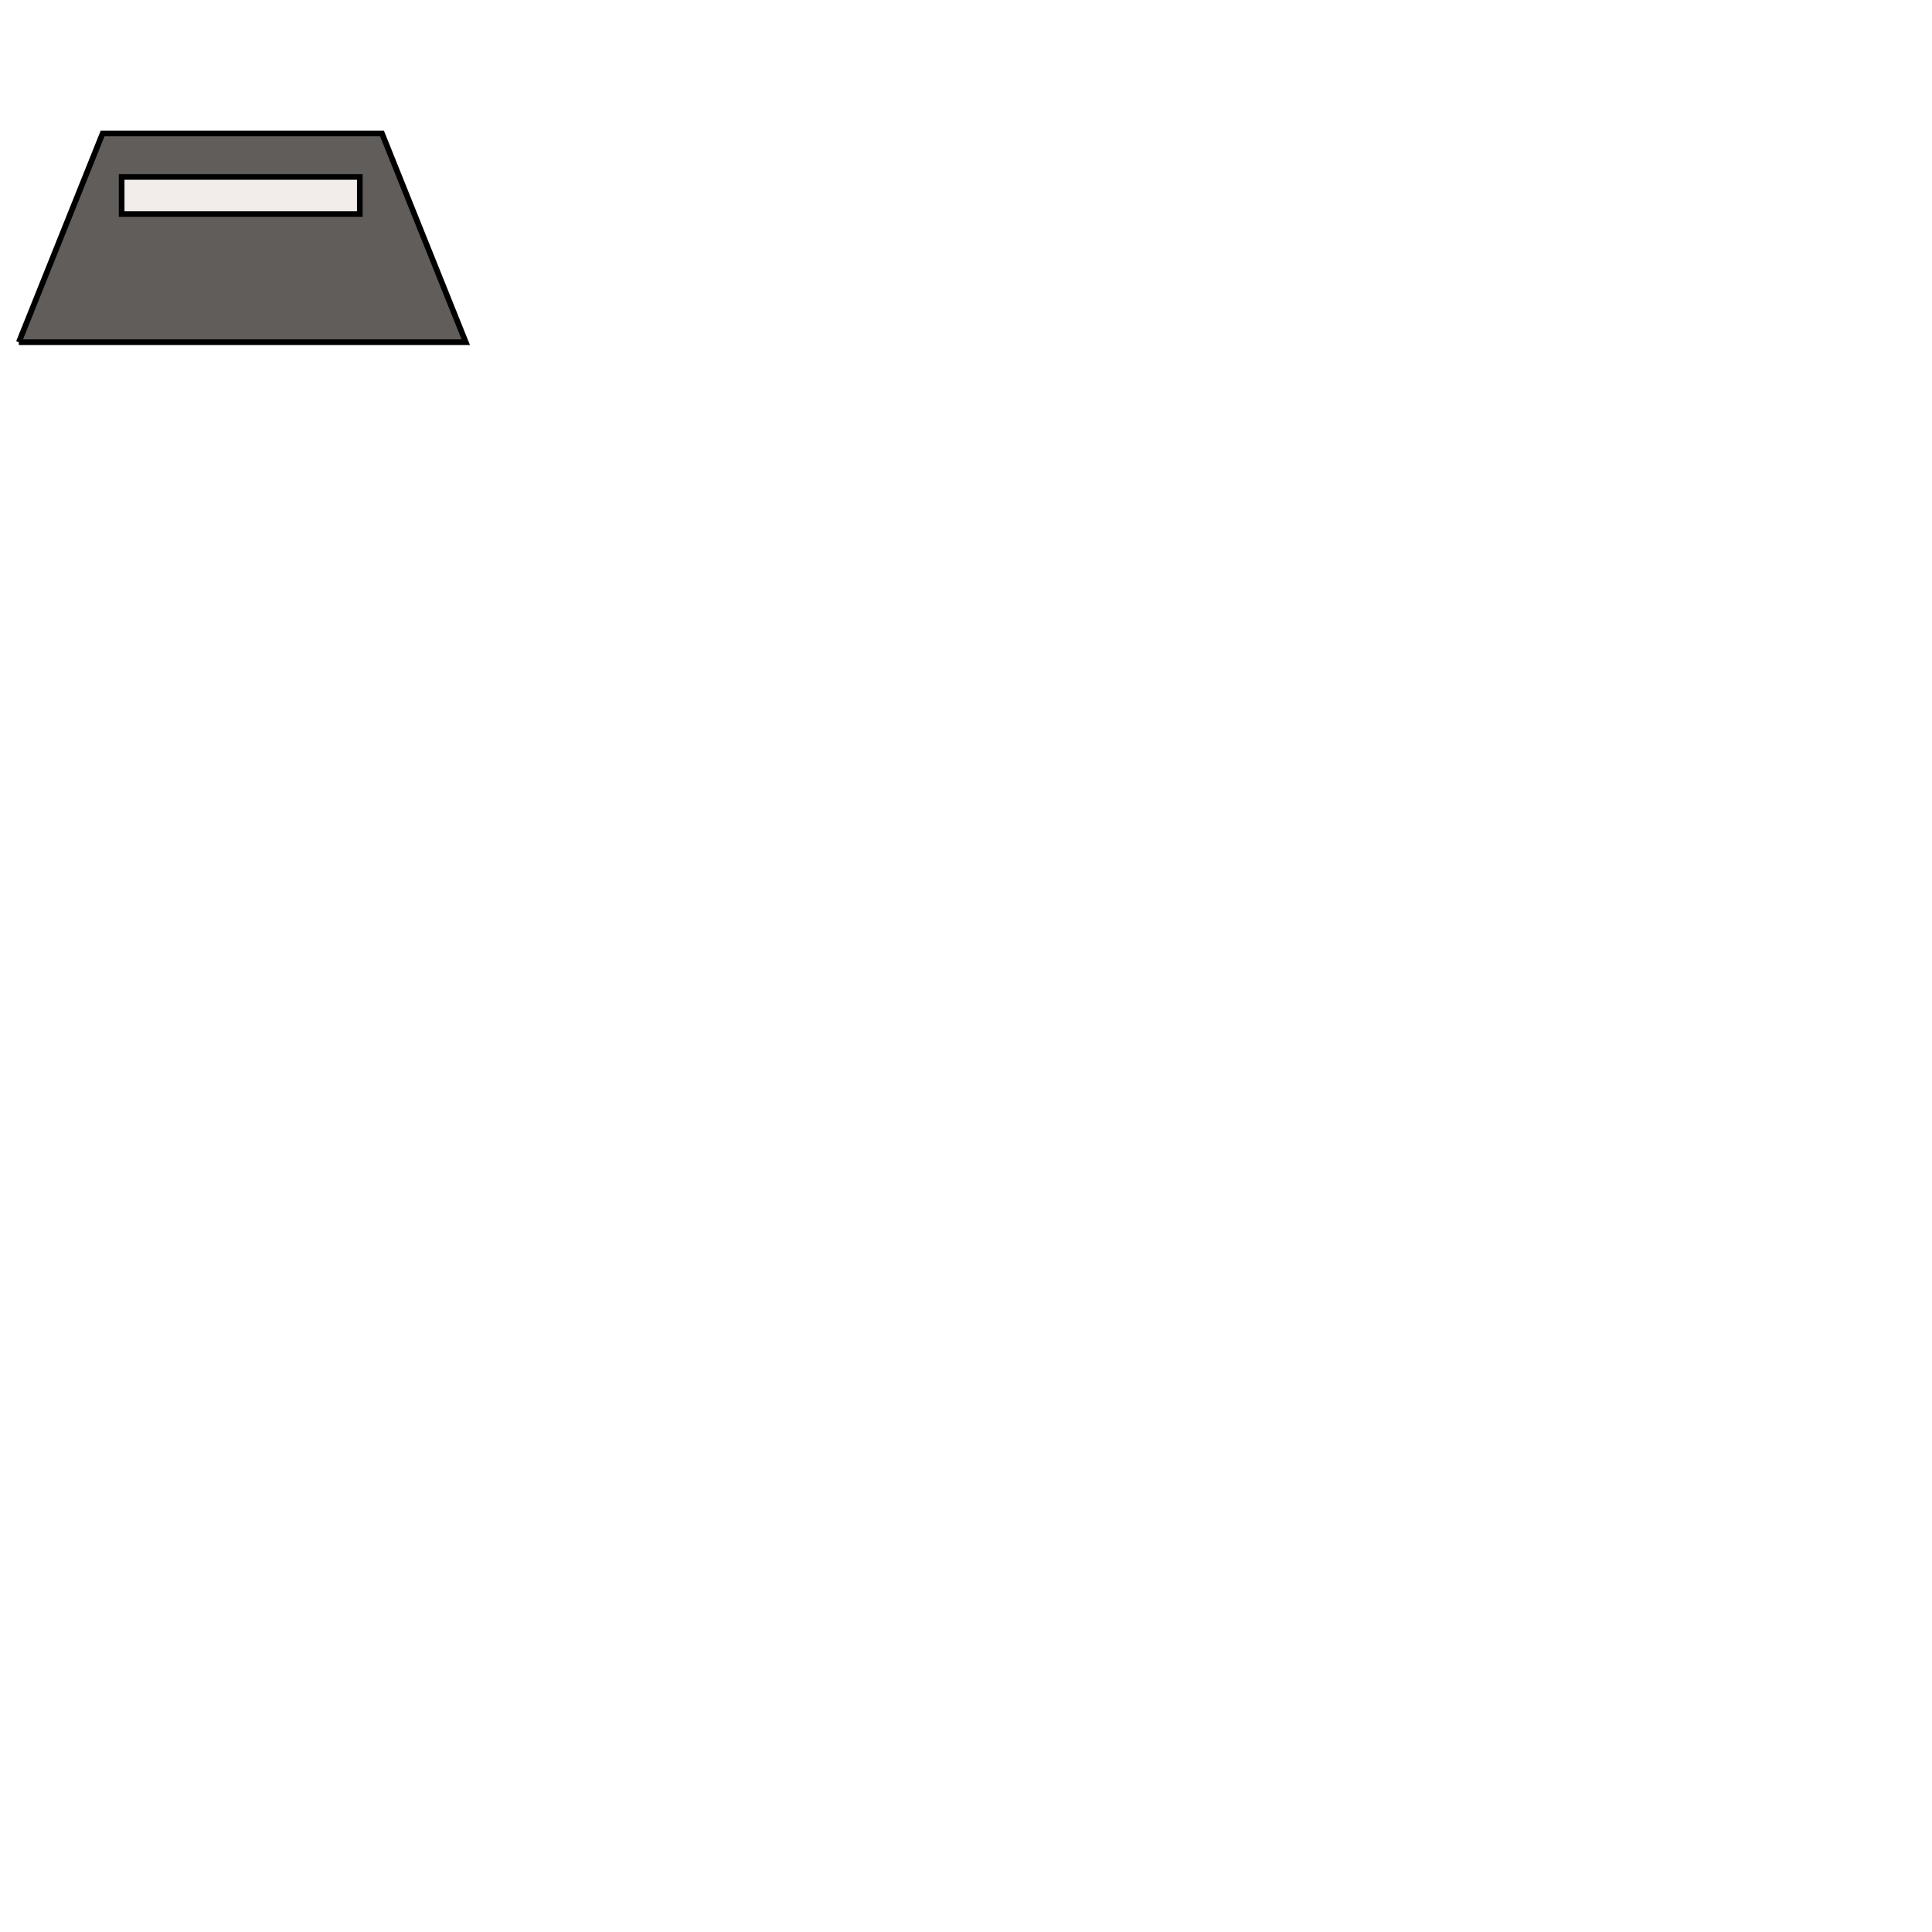
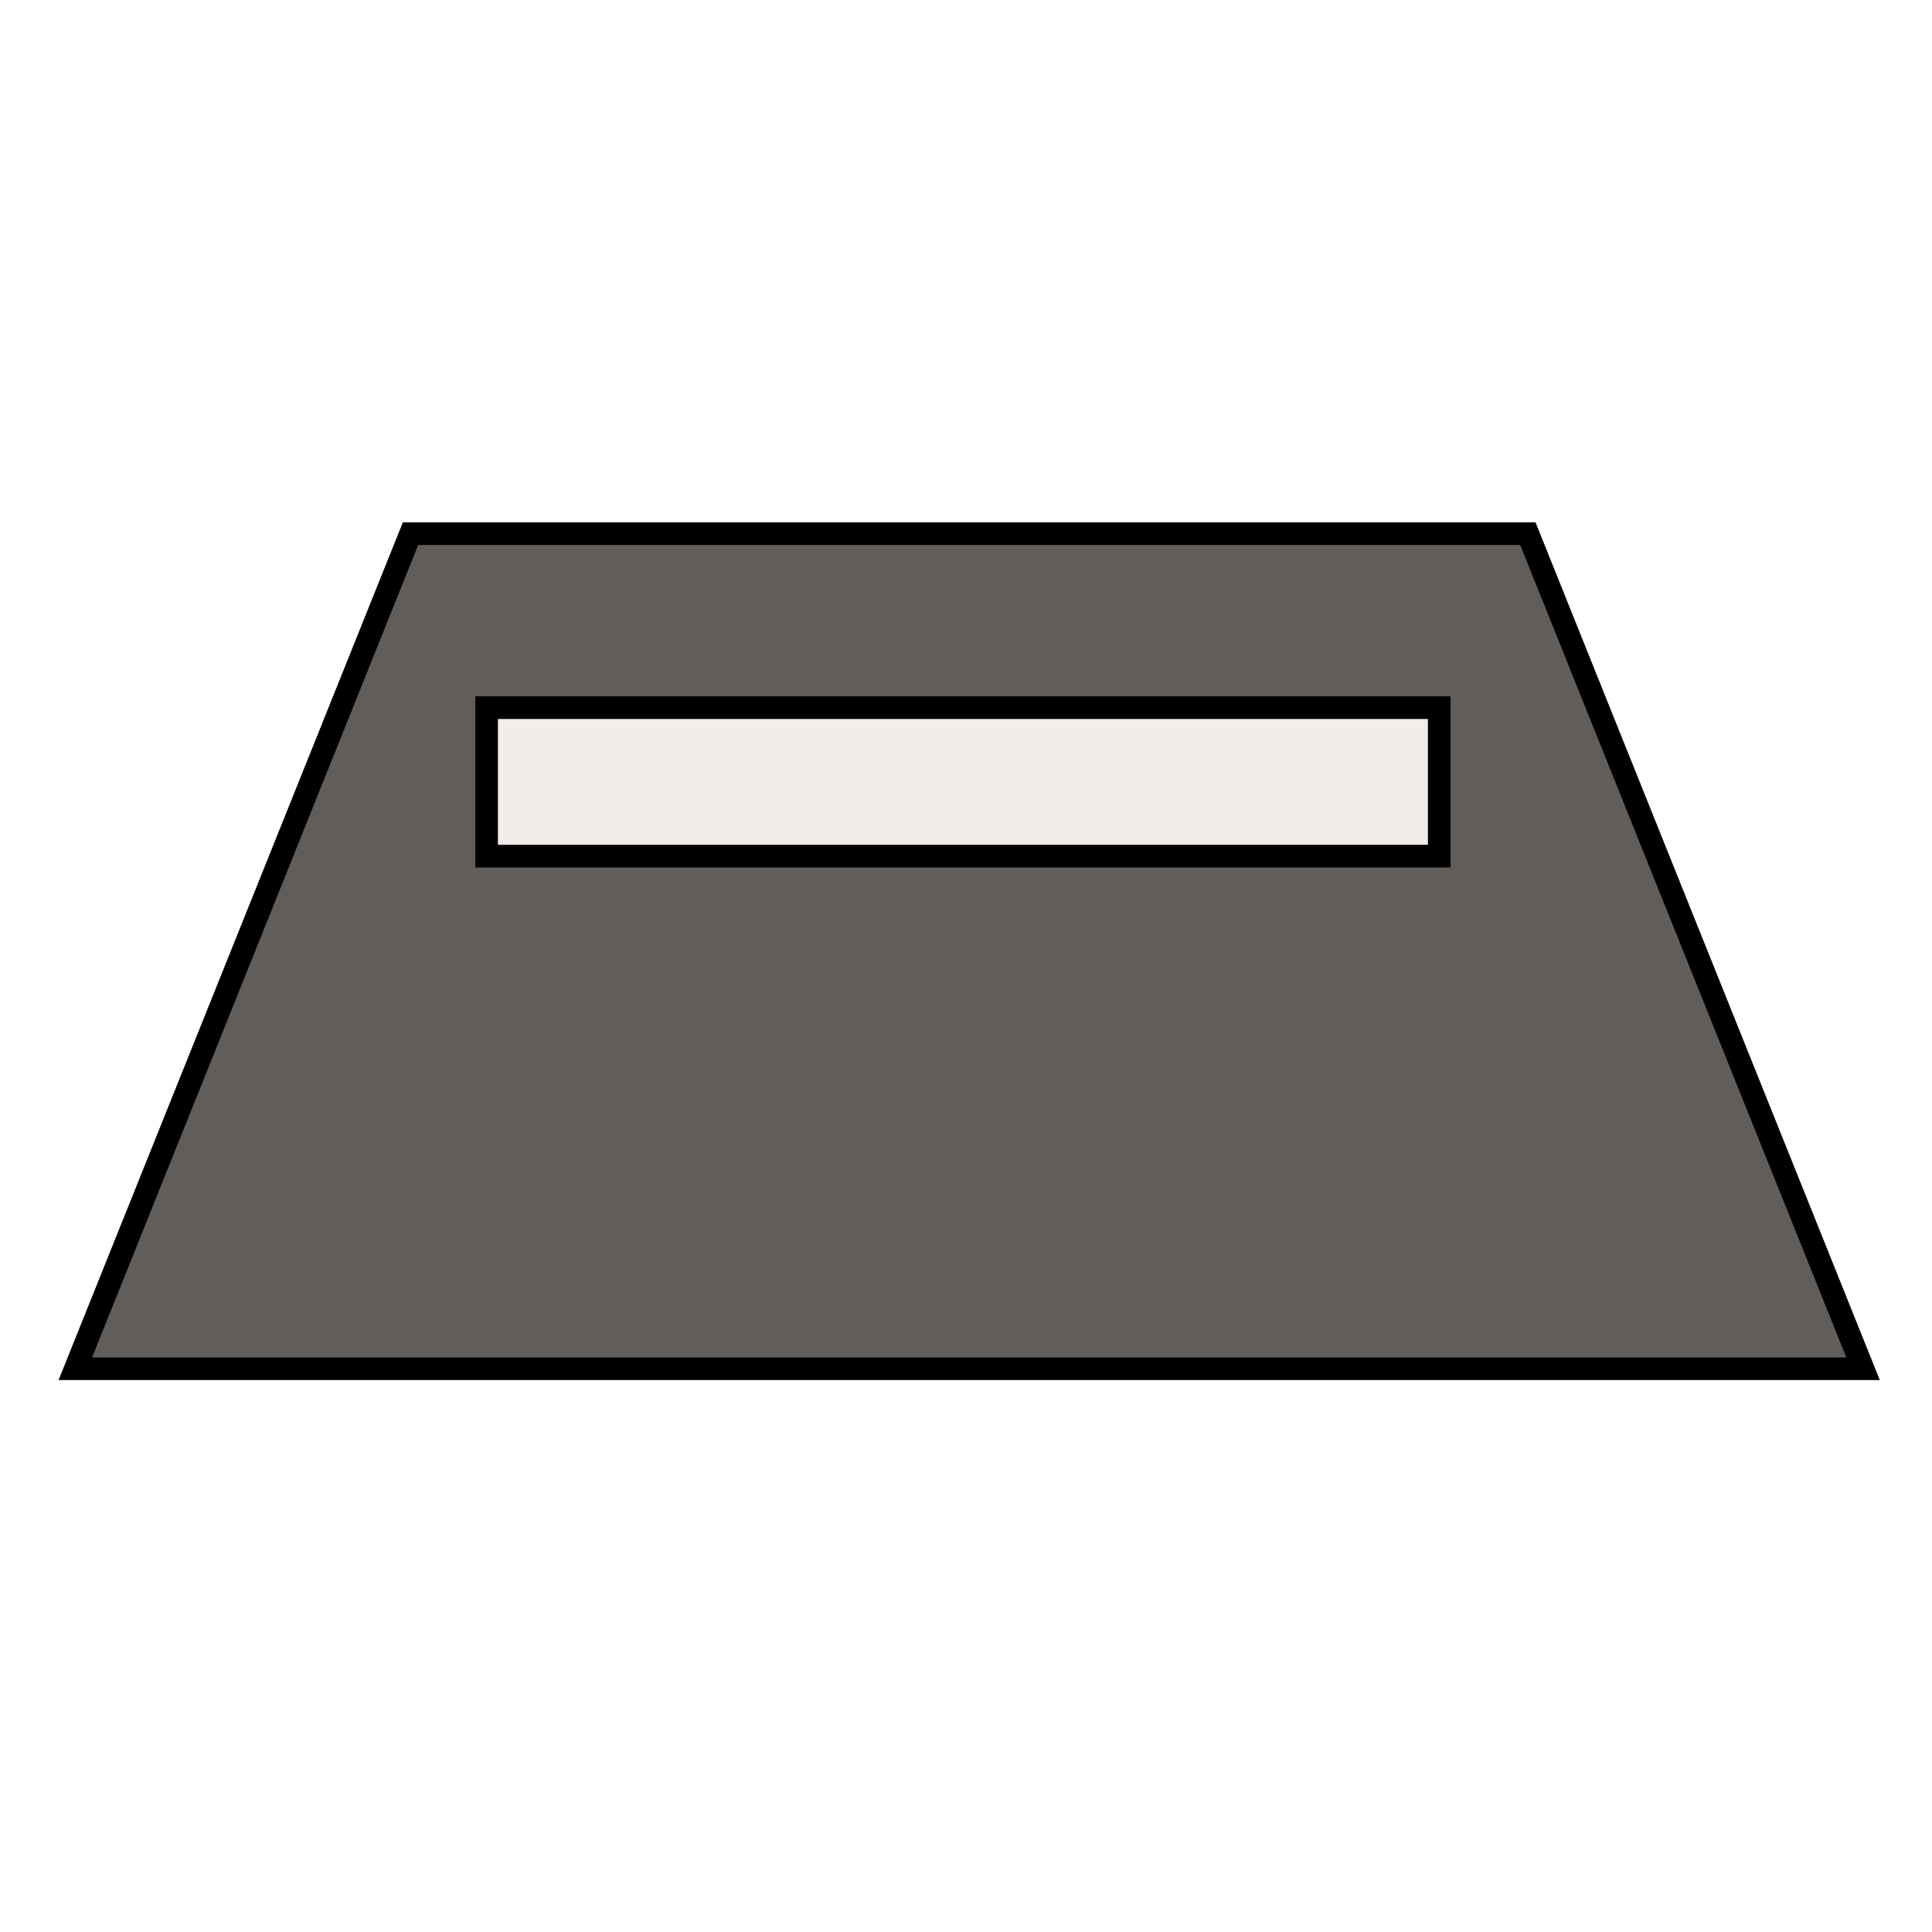
- <svg xmlns="http://www.w3.org/2000/svg" x="100%" y="100%" viewBox="0 0 512 512">
+ <svg xmlns="http://www.w3.org/2000/svg" width="100%" height="100%" viewBox="0 0 128 128">
  <g>
    <path id="svg_16" d="m-155.127,40.381c-0.085,-0.079 -0.146,-0.33 -0.132,-0.544c0.009,-0.135 0.193,-0.954 0.209,-0.93c0.005,0.008 0.052,0.199 0.104,0.424c0.083,0.361 0.094,0.428 0.094,0.566c0,0.279 -0.09,0.507 -0.199,0.503c-0.032,-0.001 -0.066,-0.01 -0.076,-0.02l0,0zm0.085,-0.14c0.003,-0.036 -0.004,-0.054 -0.02,-0.054c-0.037,0 -0.089,-0.116 -0.1,-0.226c-0.012,-0.117 -0.045,-0.131 -0.05,-0.021c-0.009,0.211 0.154,0.501 0.17,0.301l0,0z" fill-opacity="null" stroke-opacity="null" stroke-width="1.5" stroke="#000" fill="#00aeff" />
    <path stroke="#000" id="svg_22" d="m4.99,90.683l22.208,-55.328l74.027,0l22.208,55.328l-118.443,0z" stroke-opacity="null" stroke-width="1.5" fill="#605d5b" />
    <rect id="svg_23" height="9.836" width="63.115" y="46.884" x="32.238" stroke-opacity="null" stroke-width="1.5" stroke="#000" fill="#f2edea" />
  </g>
</svg>
